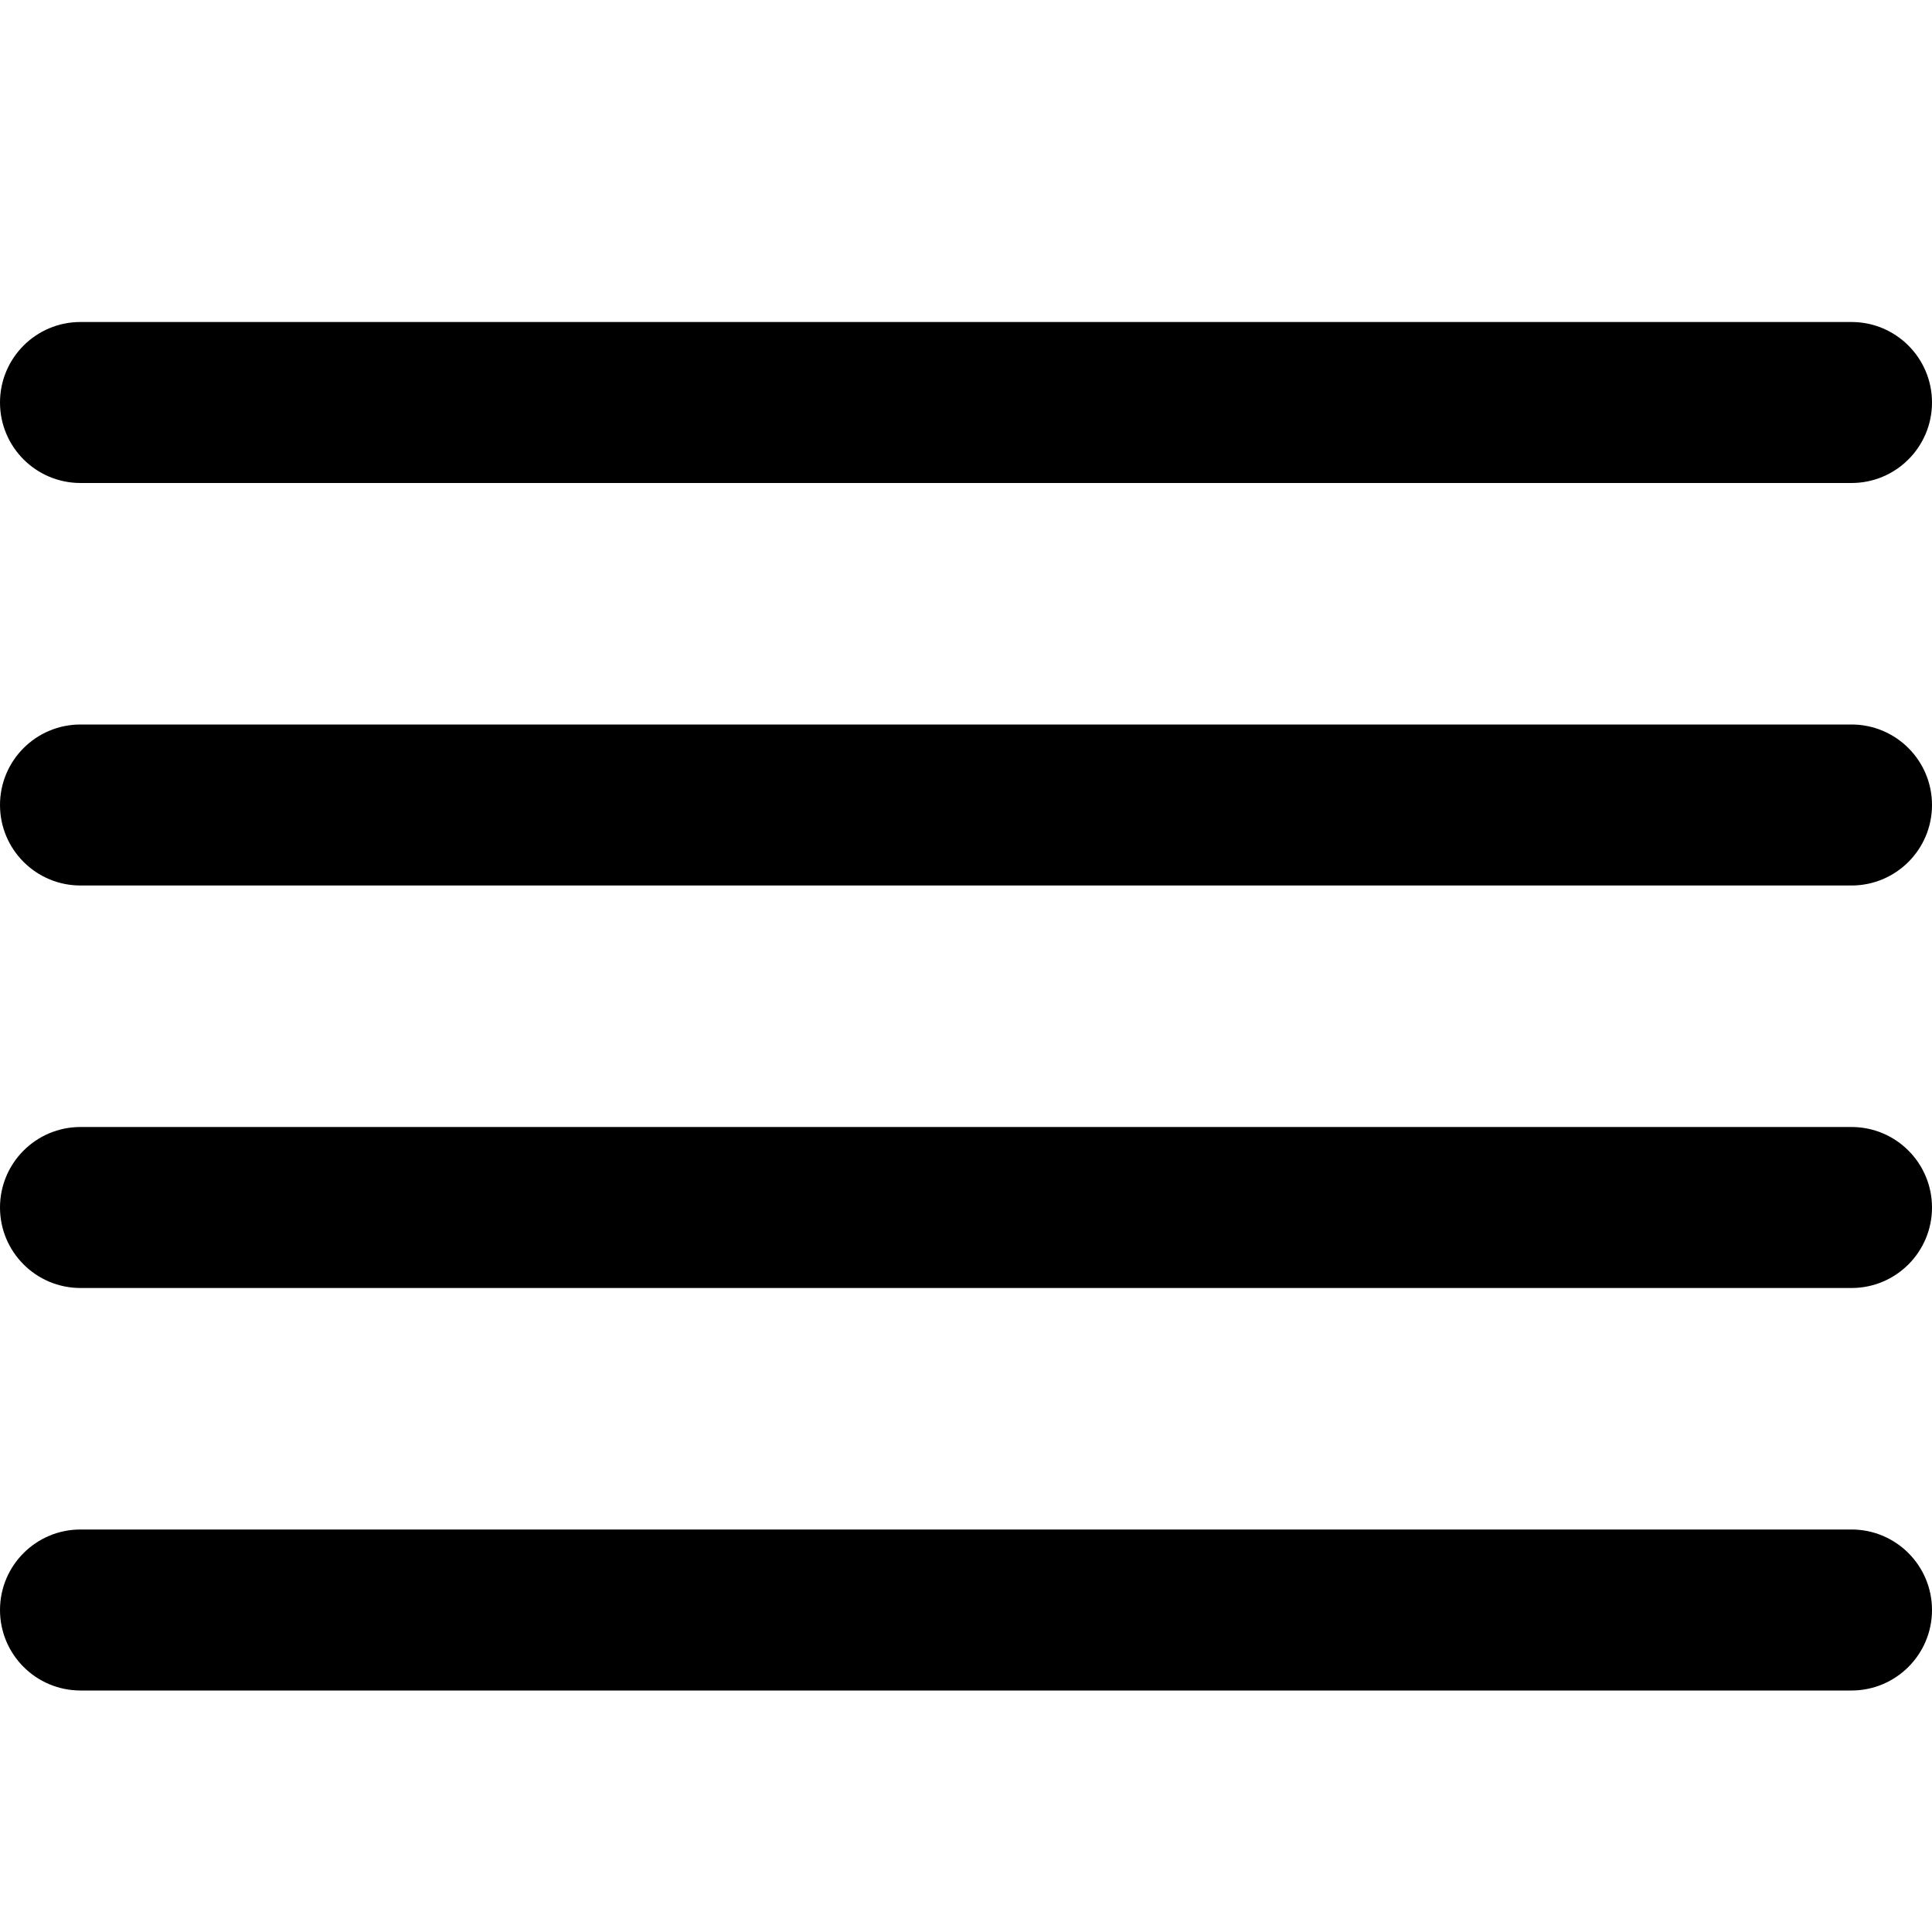
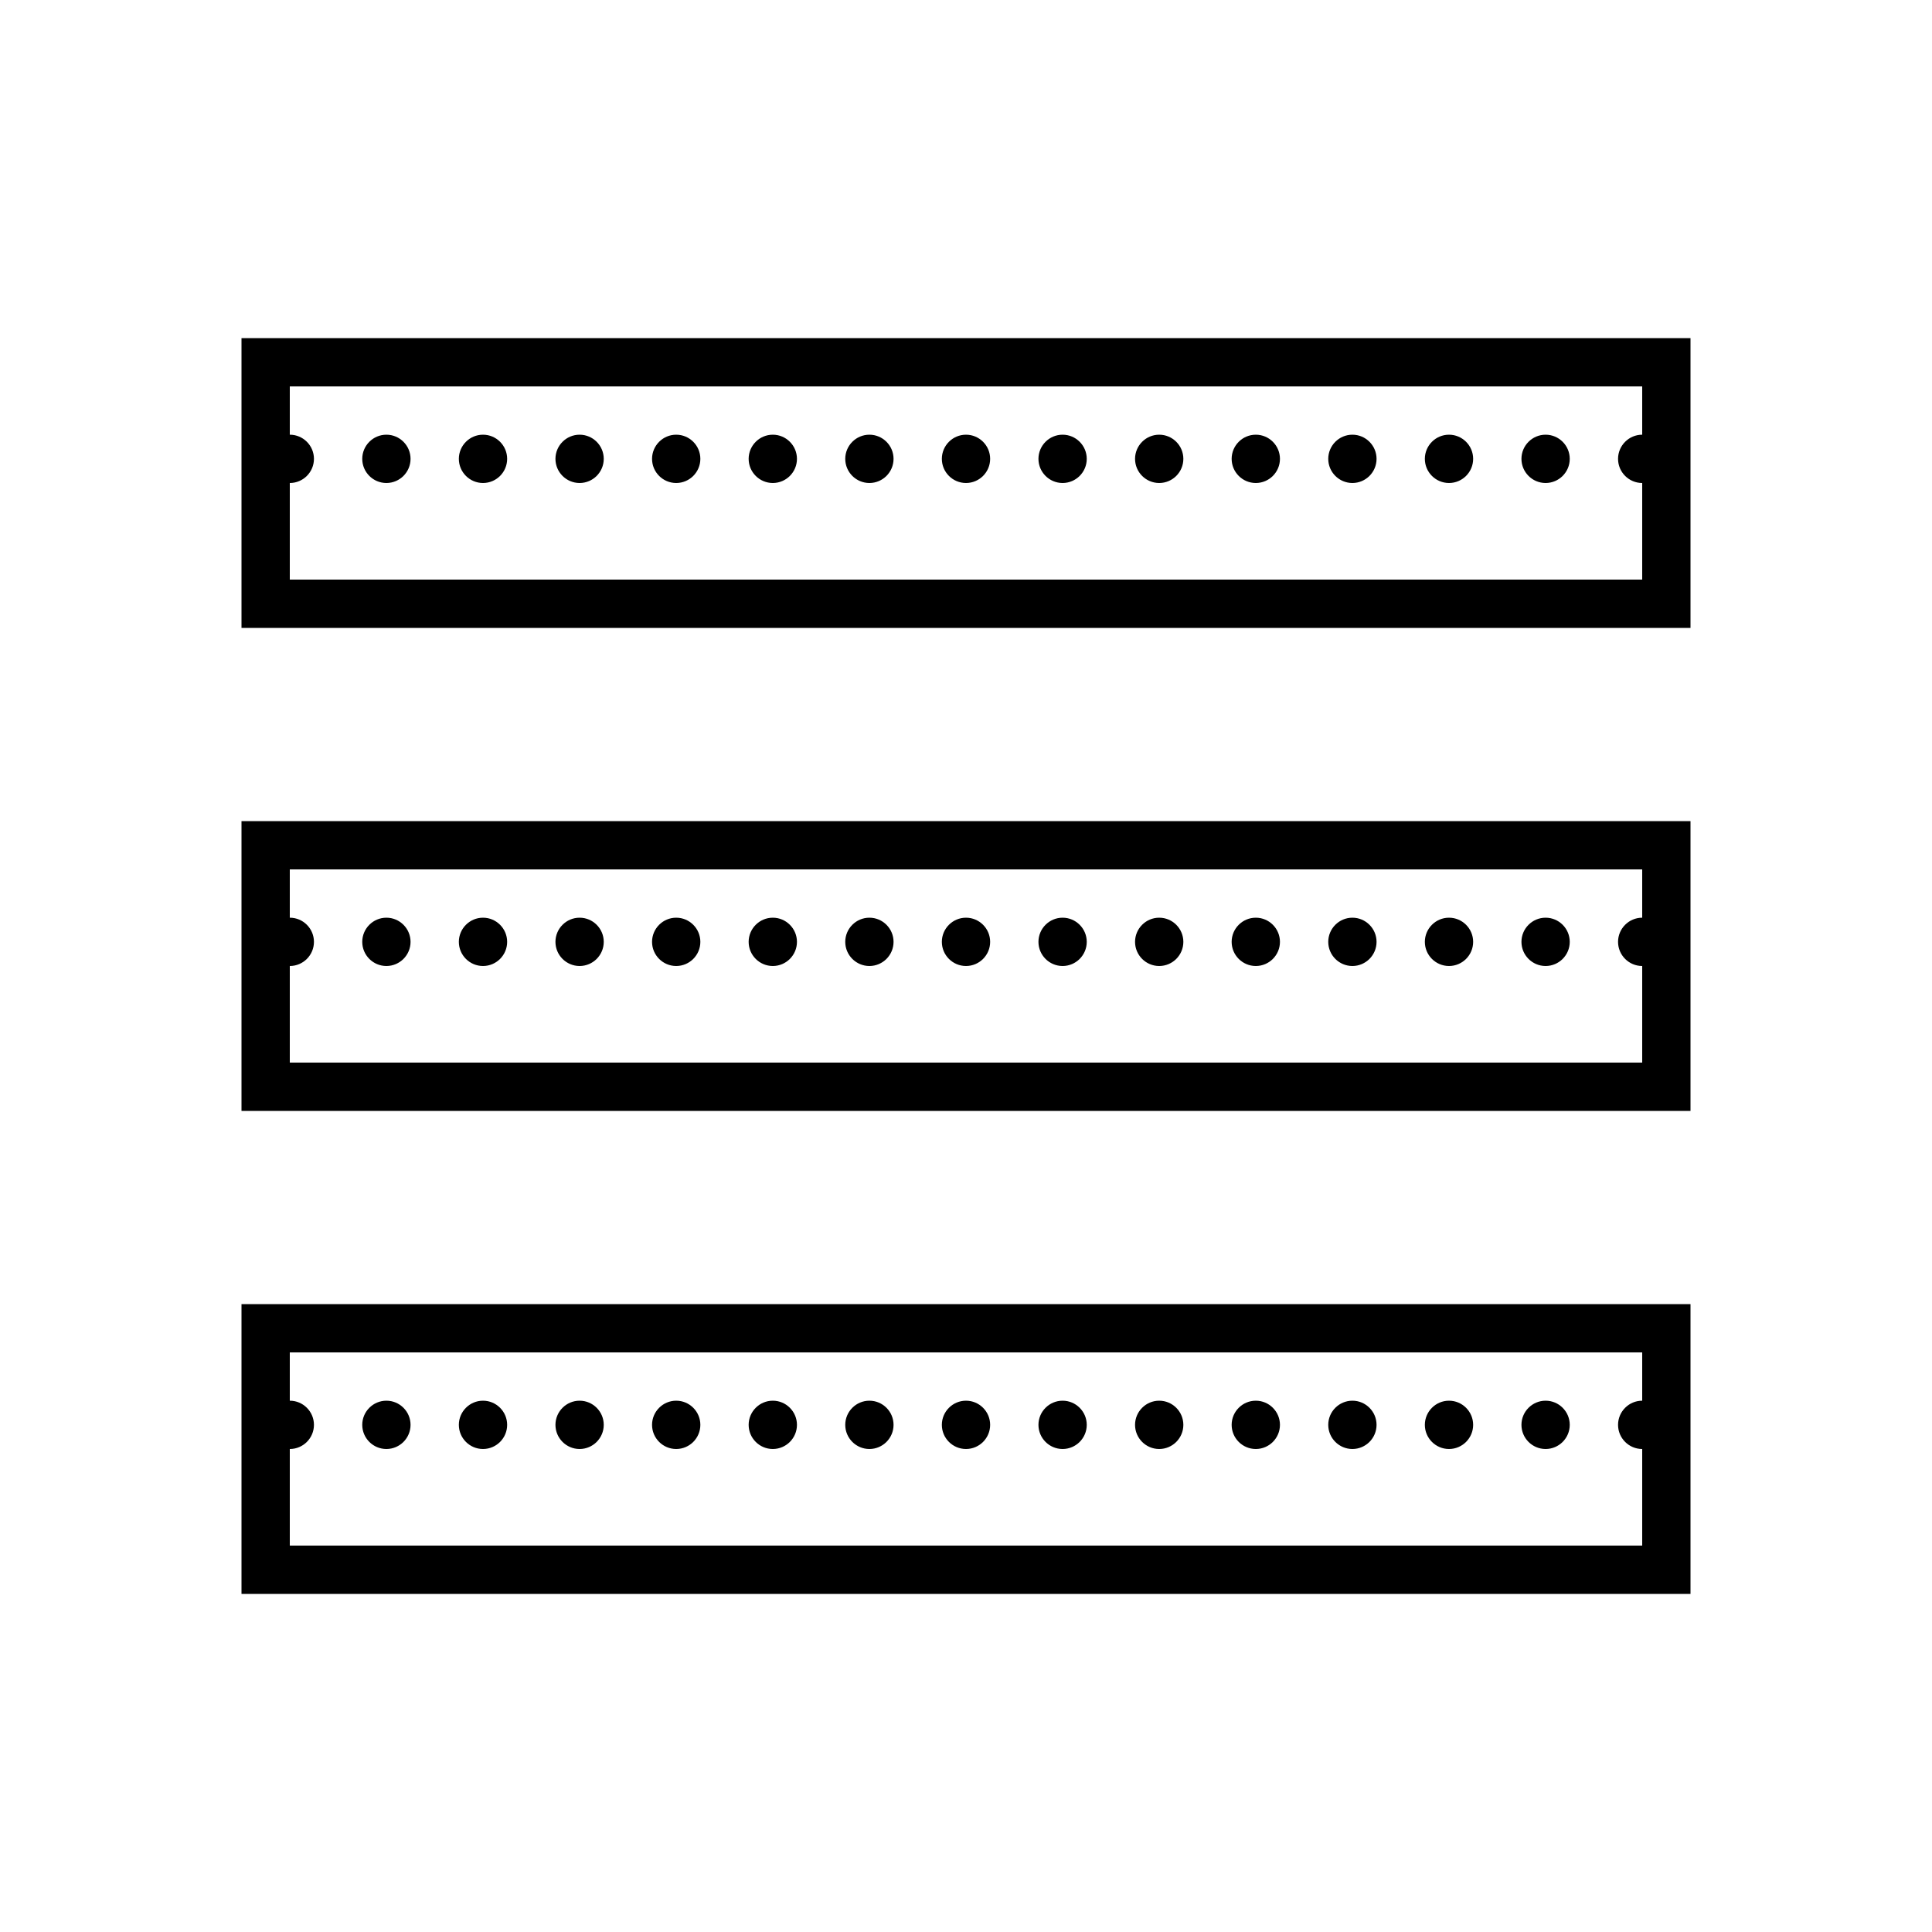
- <svg xmlns="http://www.w3.org/2000/svg" id="Outline" viewBox="0 0 24 24" width="512" height="512">
-   <path d="M1,6H23a1,1,0,0,0,0-2H1A1,1,0,0,0,1,6Z" />
-   <path d="M23,9H1a1,1,0,0,0,0,2H23a1,1,0,0,0,0-2Z" />
-   <path d="M23,19H1a1,1,0,0,0,0,2H23a1,1,0,0,0,0-2Z" />
-   <path d="M23,14H1a1,1,0,0,0,0,2H23a1,1,0,0,0,0-2Z" />
+ <svg xmlns="http://www.w3.org/2000/svg" fill="#000000" viewBox="0 0 80 80" width="160px" height="160px">
+   <path d="M 10 14 L 10 26 L 70 26 L 70 14 Z M 12 16 L 68 16 L 68 18 C 67.449 18 67 18.449 67 19 C 67 19.551 67.449 20 68 20 L 68 24 L 12 24 L 12 20 C 12.551 20 13 19.551 13 19 C 13 18.449 12.551 18 12 18 Z M 16 18 C 15.449 18 15 18.449 15 19 C 15 19.551 15.449 20 16 20 C 16.551 20 17 19.551 17 19 C 17 18.449 16.551 18 16 18 Z M 20 18 C 19.449 18 19 18.449 19 19 C 19 19.551 19.449 20 20 20 C 20.551 20 21 19.551 21 19 C 21 18.449 20.551 18 20 18 Z M 24 18 C 23.449 18 23 18.449 23 19 C 23 19.551 23.449 20 24 20 C 24.551 20 25 19.551 25 19 C 25 18.449 24.551 18 24 18 Z M 28 18 C 27.449 18 27 18.449 27 19 C 27 19.551 27.449 20 28 20 C 28.551 20 29 19.551 29 19 C 29 18.449 28.551 18 28 18 Z M 32 18 C 31.449 18 31 18.449 31 19 C 31 19.551 31.449 20 32 20 C 32.551 20 33 19.551 33 19 C 33 18.449 32.551 18 32 18 Z M 36 18 C 35.449 18 35 18.449 35 19 C 35 19.551 35.449 20 36 20 C 36.551 20 37 19.551 37 19 C 37 18.449 36.551 18 36 18 Z M 40 18 C 39.449 18 39 18.449 39 19 C 39 19.551 39.449 20 40 20 C 40.551 20 41 19.551 41 19 C 41 18.449 40.551 18 40 18 Z M 44 18 C 43.449 18 43 18.449 43 19 C 43 19.551 43.449 20 44 20 C 44.551 20 45 19.551 45 19 C 45 18.449 44.551 18 44 18 Z M 48 18 C 47.449 18 47 18.449 47 19 C 47 19.551 47.449 20 48 20 C 48.551 20 49 19.551 49 19 C 49 18.449 48.551 18 48 18 Z M 52 18 C 51.449 18 51 18.449 51 19 C 51 19.551 51.449 20 52 20 C 52.551 20 53 19.551 53 19 C 53 18.449 52.551 18 52 18 Z M 56 18 C 55.449 18 55 18.449 55 19 C 55 19.551 55.449 20 56 20 C 56.551 20 57 19.551 57 19 C 57 18.449 56.551 18 56 18 Z M 60 18 C 59.449 18 59 18.449 59 19 C 59 19.551 59.449 20 60 20 C 60.551 20 61 19.551 61 19 C 61 18.449 60.551 18 60 18 Z M 64 18 C 63.449 18 63 18.449 63 19 C 63 19.551 63.449 20 64 20 C 64.551 20 65 19.551 65 19 C 65 18.449 64.551 18 64 18 Z M 10 34 L 10 46 L 70 46 L 70 34 Z M 12 36 L 68 36 L 68 38 C 67.449 38 67 38.449 67 39 C 67 39.551 67.449 40 68 40 L 68 44 L 12 44 L 12 40 C 12.551 40 13 39.551 13 39 C 13 38.449 12.551 38 12 38 Z M 16 38 C 15.449 38 15 38.449 15 39 C 15 39.551 15.449 40 16 40 C 16.551 40 17 39.551 17 39 C 17 38.449 16.551 38 16 38 Z M 20 38 C 19.449 38 19 38.449 19 39 C 19 39.551 19.449 40 20 40 C 20.551 40 21 39.551 21 39 C 21 38.449 20.551 38 20 38 Z M 24 38 C 23.449 38 23 38.449 23 39 C 23 39.551 23.449 40 24 40 C 24.551 40 25 39.551 25 39 C 25 38.449 24.551 38 24 38 Z M 28 38 C 27.449 38 27 38.449 27 39 C 27 39.551 27.449 40 28 40 C 28.551 40 29 39.551 29 39 C 29 38.449 28.551 38 28 38 Z M 32 38 C 31.449 38 31 38.449 31 39 C 31 39.551 31.449 40 32 40 C 32.551 40 33 39.551 33 39 C 33 38.449 32.551 38 32 38 Z M 36 38 C 35.449 38 35 38.449 35 39 C 35 39.551 35.449 40 36 40 C 36.551 40 37 39.551 37 39 C 37 38.449 36.551 38 36 38 Z M 40 38 C 39.449 38 39 38.449 39 39 C 39 39.551 39.449 40 40 40 C 40.551 40 41 39.551 41 39 C 41 38.449 40.551 38 40 38 Z M 44 38 C 43.449 38 43 38.449 43 39 C 43 39.551 43.449 40 44 40 C 44.551 40 45 39.551 45 39 C 45 38.449 44.551 38 44 38 Z M 48 38 C 47.449 38 47 38.449 47 39 C 47 39.551 47.449 40 48 40 C 48.551 40 49 39.551 49 39 C 49 38.449 48.551 38 48 38 Z M 52 38 C 51.449 38 51 38.449 51 39 C 51 39.551 51.449 40 52 40 C 52.551 40 53 39.551 53 39 C 53 38.449 52.551 38 52 38 Z M 56 38 C 55.449 38 55 38.449 55 39 C 55 39.551 55.449 40 56 40 C 56.551 40 57 39.551 57 39 C 57 38.449 56.551 38 56 38 Z M 60 38 C 59.449 38 59 38.449 59 39 C 59 39.551 59.449 40 60 40 C 60.551 40 61 39.551 61 39 C 61 38.449 60.551 38 60 38 Z M 64 38 C 63.449 38 63 38.449 63 39 C 63 39.551 63.449 40 64 40 C 64.551 40 65 39.551 65 39 C 65 38.449 64.551 38 64 38 Z M 10 54 L 10 66 L 70 66 L 70 54 Z M 12 56 L 68 56 L 68 58 C 67.449 58 67 58.449 67 59 C 67 59.551 67.449 60 68 60 L 68 64 L 12 64 L 12 60 C 12.551 60 13 59.551 13 59 C 13 58.449 12.551 58 12 58 Z M 16 58 C 15.449 58 15 58.449 15 59 C 15 59.551 15.449 60 16 60 C 16.551 60 17 59.551 17 59 C 17 58.449 16.551 58 16 58 Z M 20 58 C 19.449 58 19 58.449 19 59 C 19 59.551 19.449 60 20 60 C 20.551 60 21 59.551 21 59 C 21 58.449 20.551 58 20 58 Z M 24 58 C 23.449 58 23 58.449 23 59 C 23 59.551 23.449 60 24 60 C 24.551 60 25 59.551 25 59 C 25 58.449 24.551 58 24 58 Z M 28 58 C 27.449 58 27 58.449 27 59 C 27 59.551 27.449 60 28 60 C 28.551 60 29 59.551 29 59 C 29 58.449 28.551 58 28 58 Z M 32 58 C 31.449 58 31 58.449 31 59 C 31 59.551 31.449 60 32 60 C 32.551 60 33 59.551 33 59 C 33 58.449 32.551 58 32 58 Z M 36 58 C 35.449 58 35 58.449 35 59 C 35 59.551 35.449 60 36 60 C 36.551 60 37 59.551 37 59 C 37 58.449 36.551 58 36 58 Z M 40 58 C 39.449 58 39 58.449 39 59 C 39 59.551 39.449 60 40 60 C 40.551 60 41 59.551 41 59 C 41 58.449 40.551 58 40 58 Z M 44 58 C 43.449 58 43 58.449 43 59 C 43 59.551 43.449 60 44 60 C 44.551 60 45 59.551 45 59 C 45 58.449 44.551 58 44 58 Z M 48 58 C 47.449 58 47 58.449 47 59 C 47 59.551 47.449 60 48 60 C 48.551 60 49 59.551 49 59 C 49 58.449 48.551 58 48 58 Z M 52 58 C 51.449 58 51 58.449 51 59 C 51 59.551 51.449 60 52 60 C 52.551 60 53 59.551 53 59 C 53 58.449 52.551 58 52 58 Z M 56 58 C 55.449 58 55 58.449 55 59 C 55 59.551 55.449 60 56 60 C 56.551 60 57 59.551 57 59 C 57 58.449 56.551 58 56 58 Z M 60 58 C 59.449 58 59 58.449 59 59 C 59 59.551 59.449 60 60 60 C 60.551 60 61 59.551 61 59 C 61 58.449 60.551 58 60 58 Z M 64 58 C 63.449 58 63 58.449 63 59 C 63 59.551 63.449 60 64 60 C 64.551 60 65 59.551 65 59 C 65 58.449 64.551 58 64 58 Z" />
</svg>
